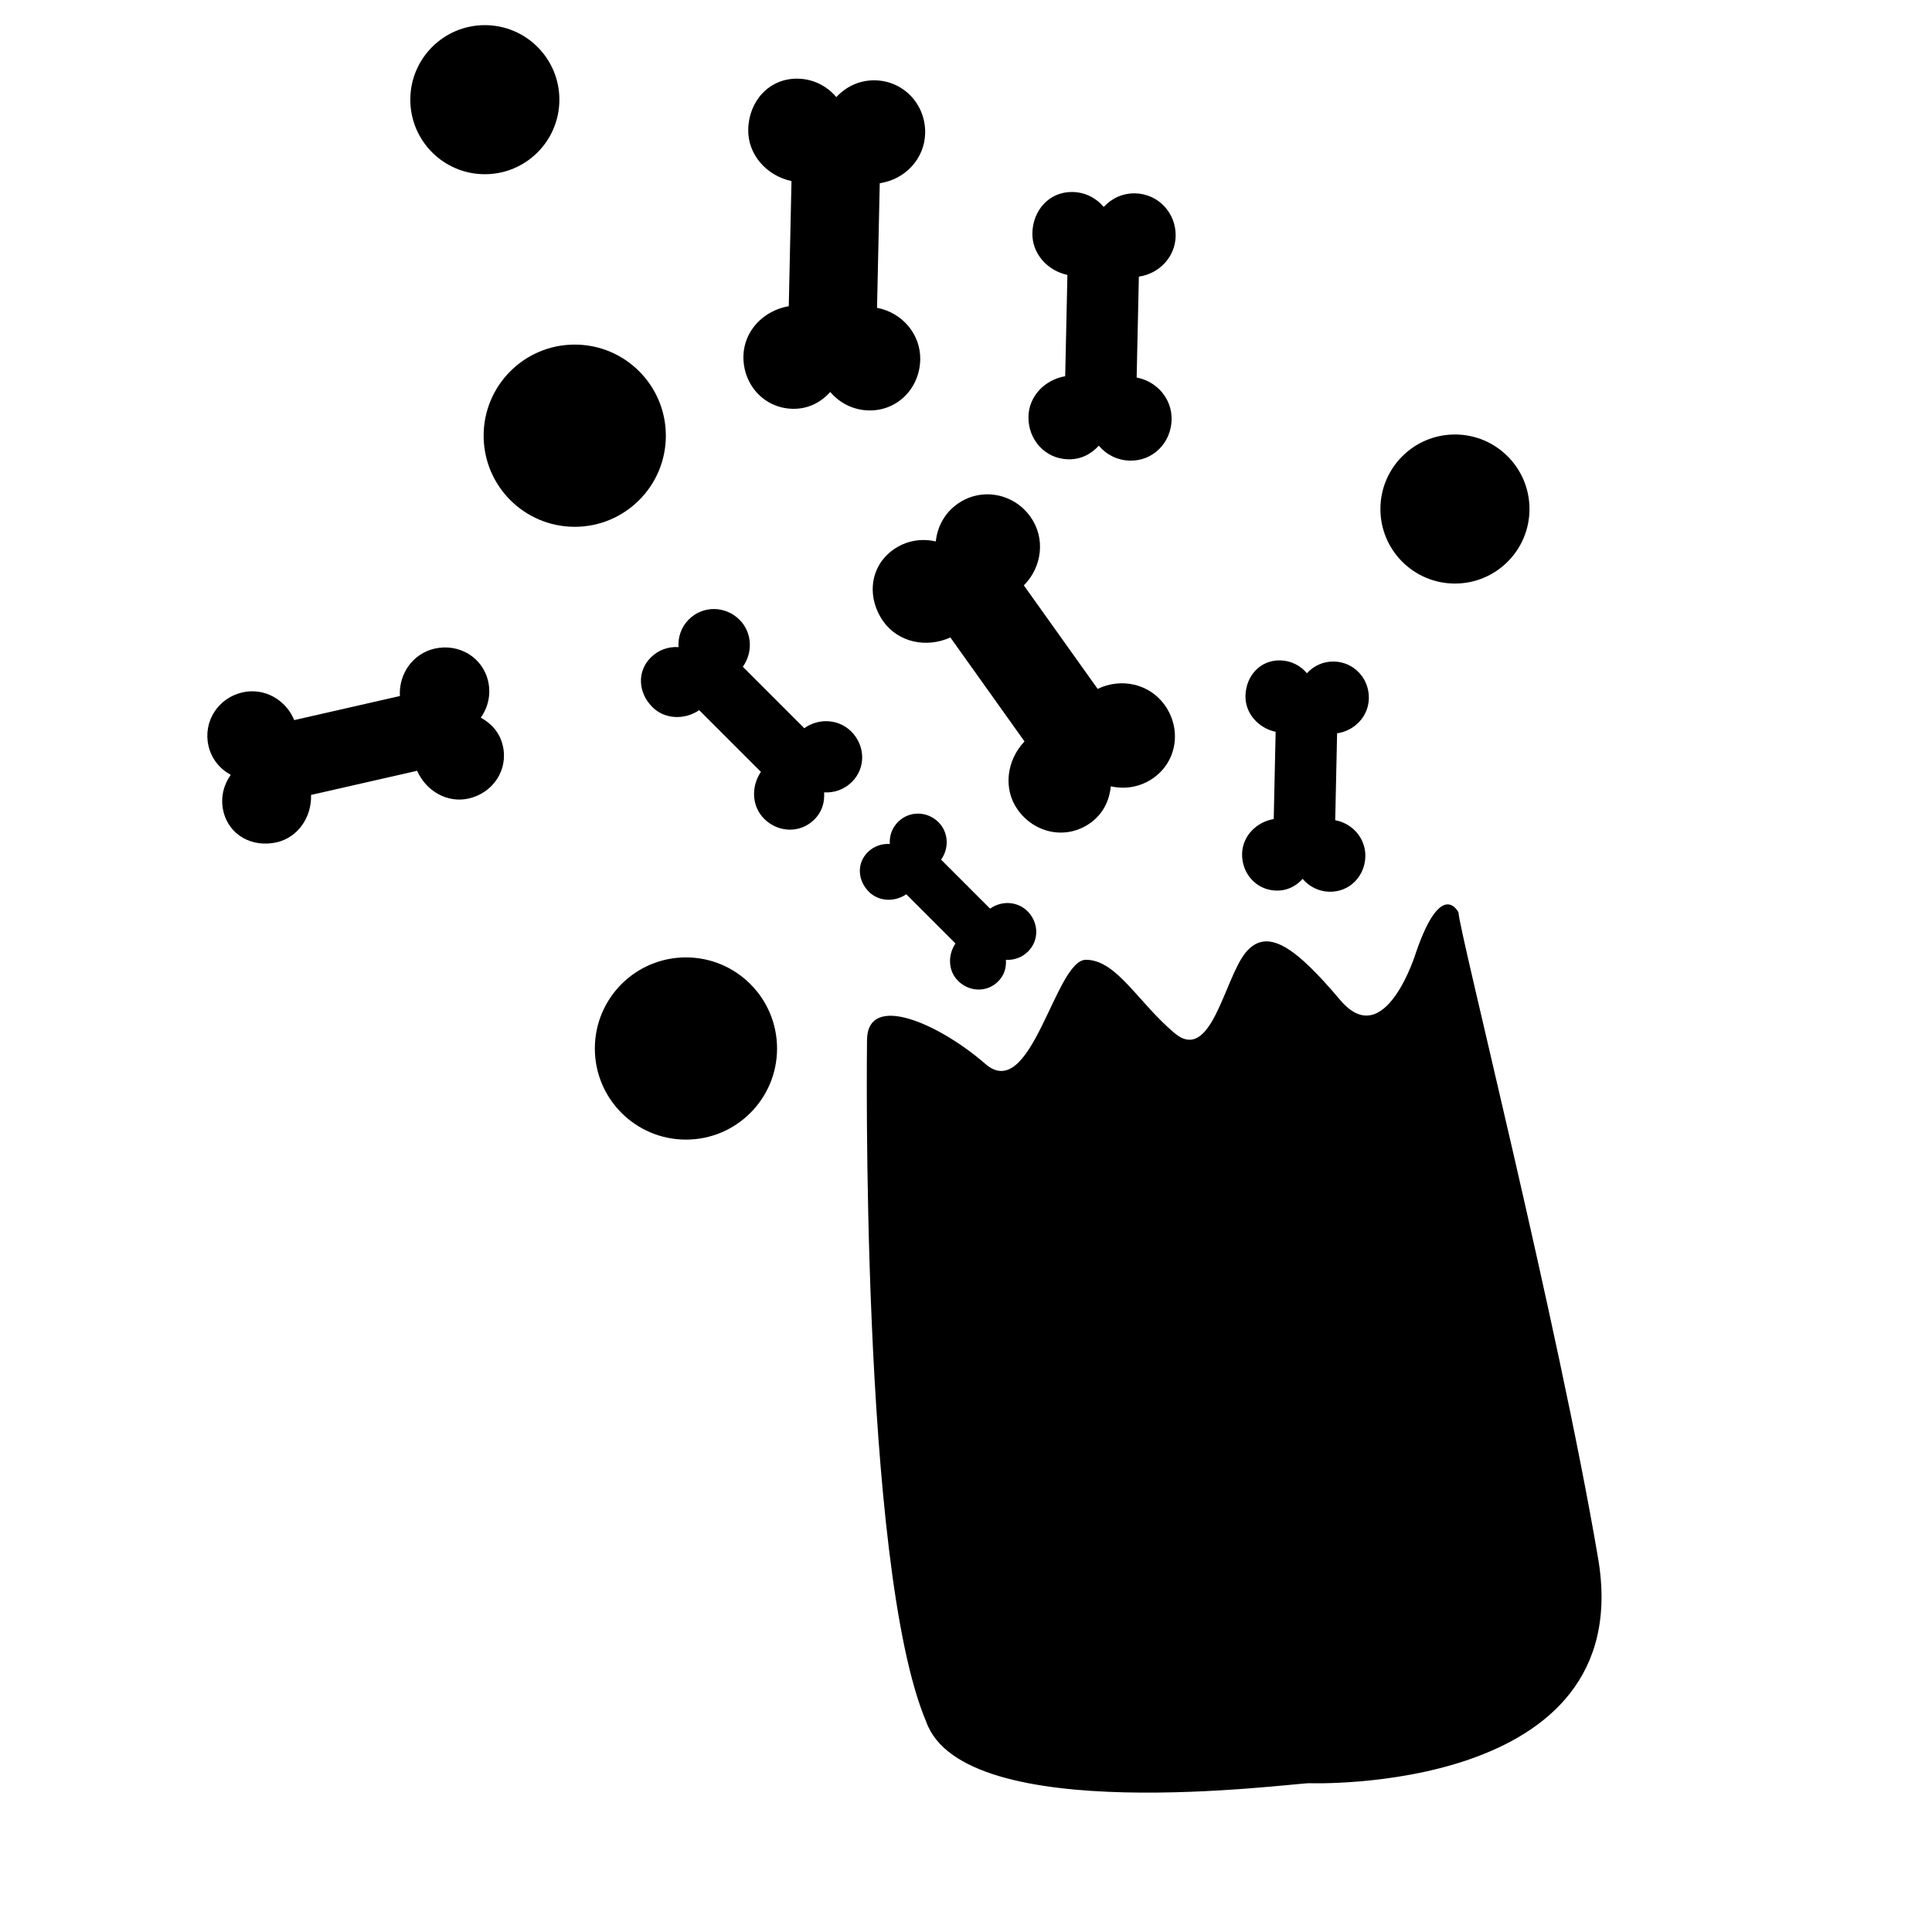
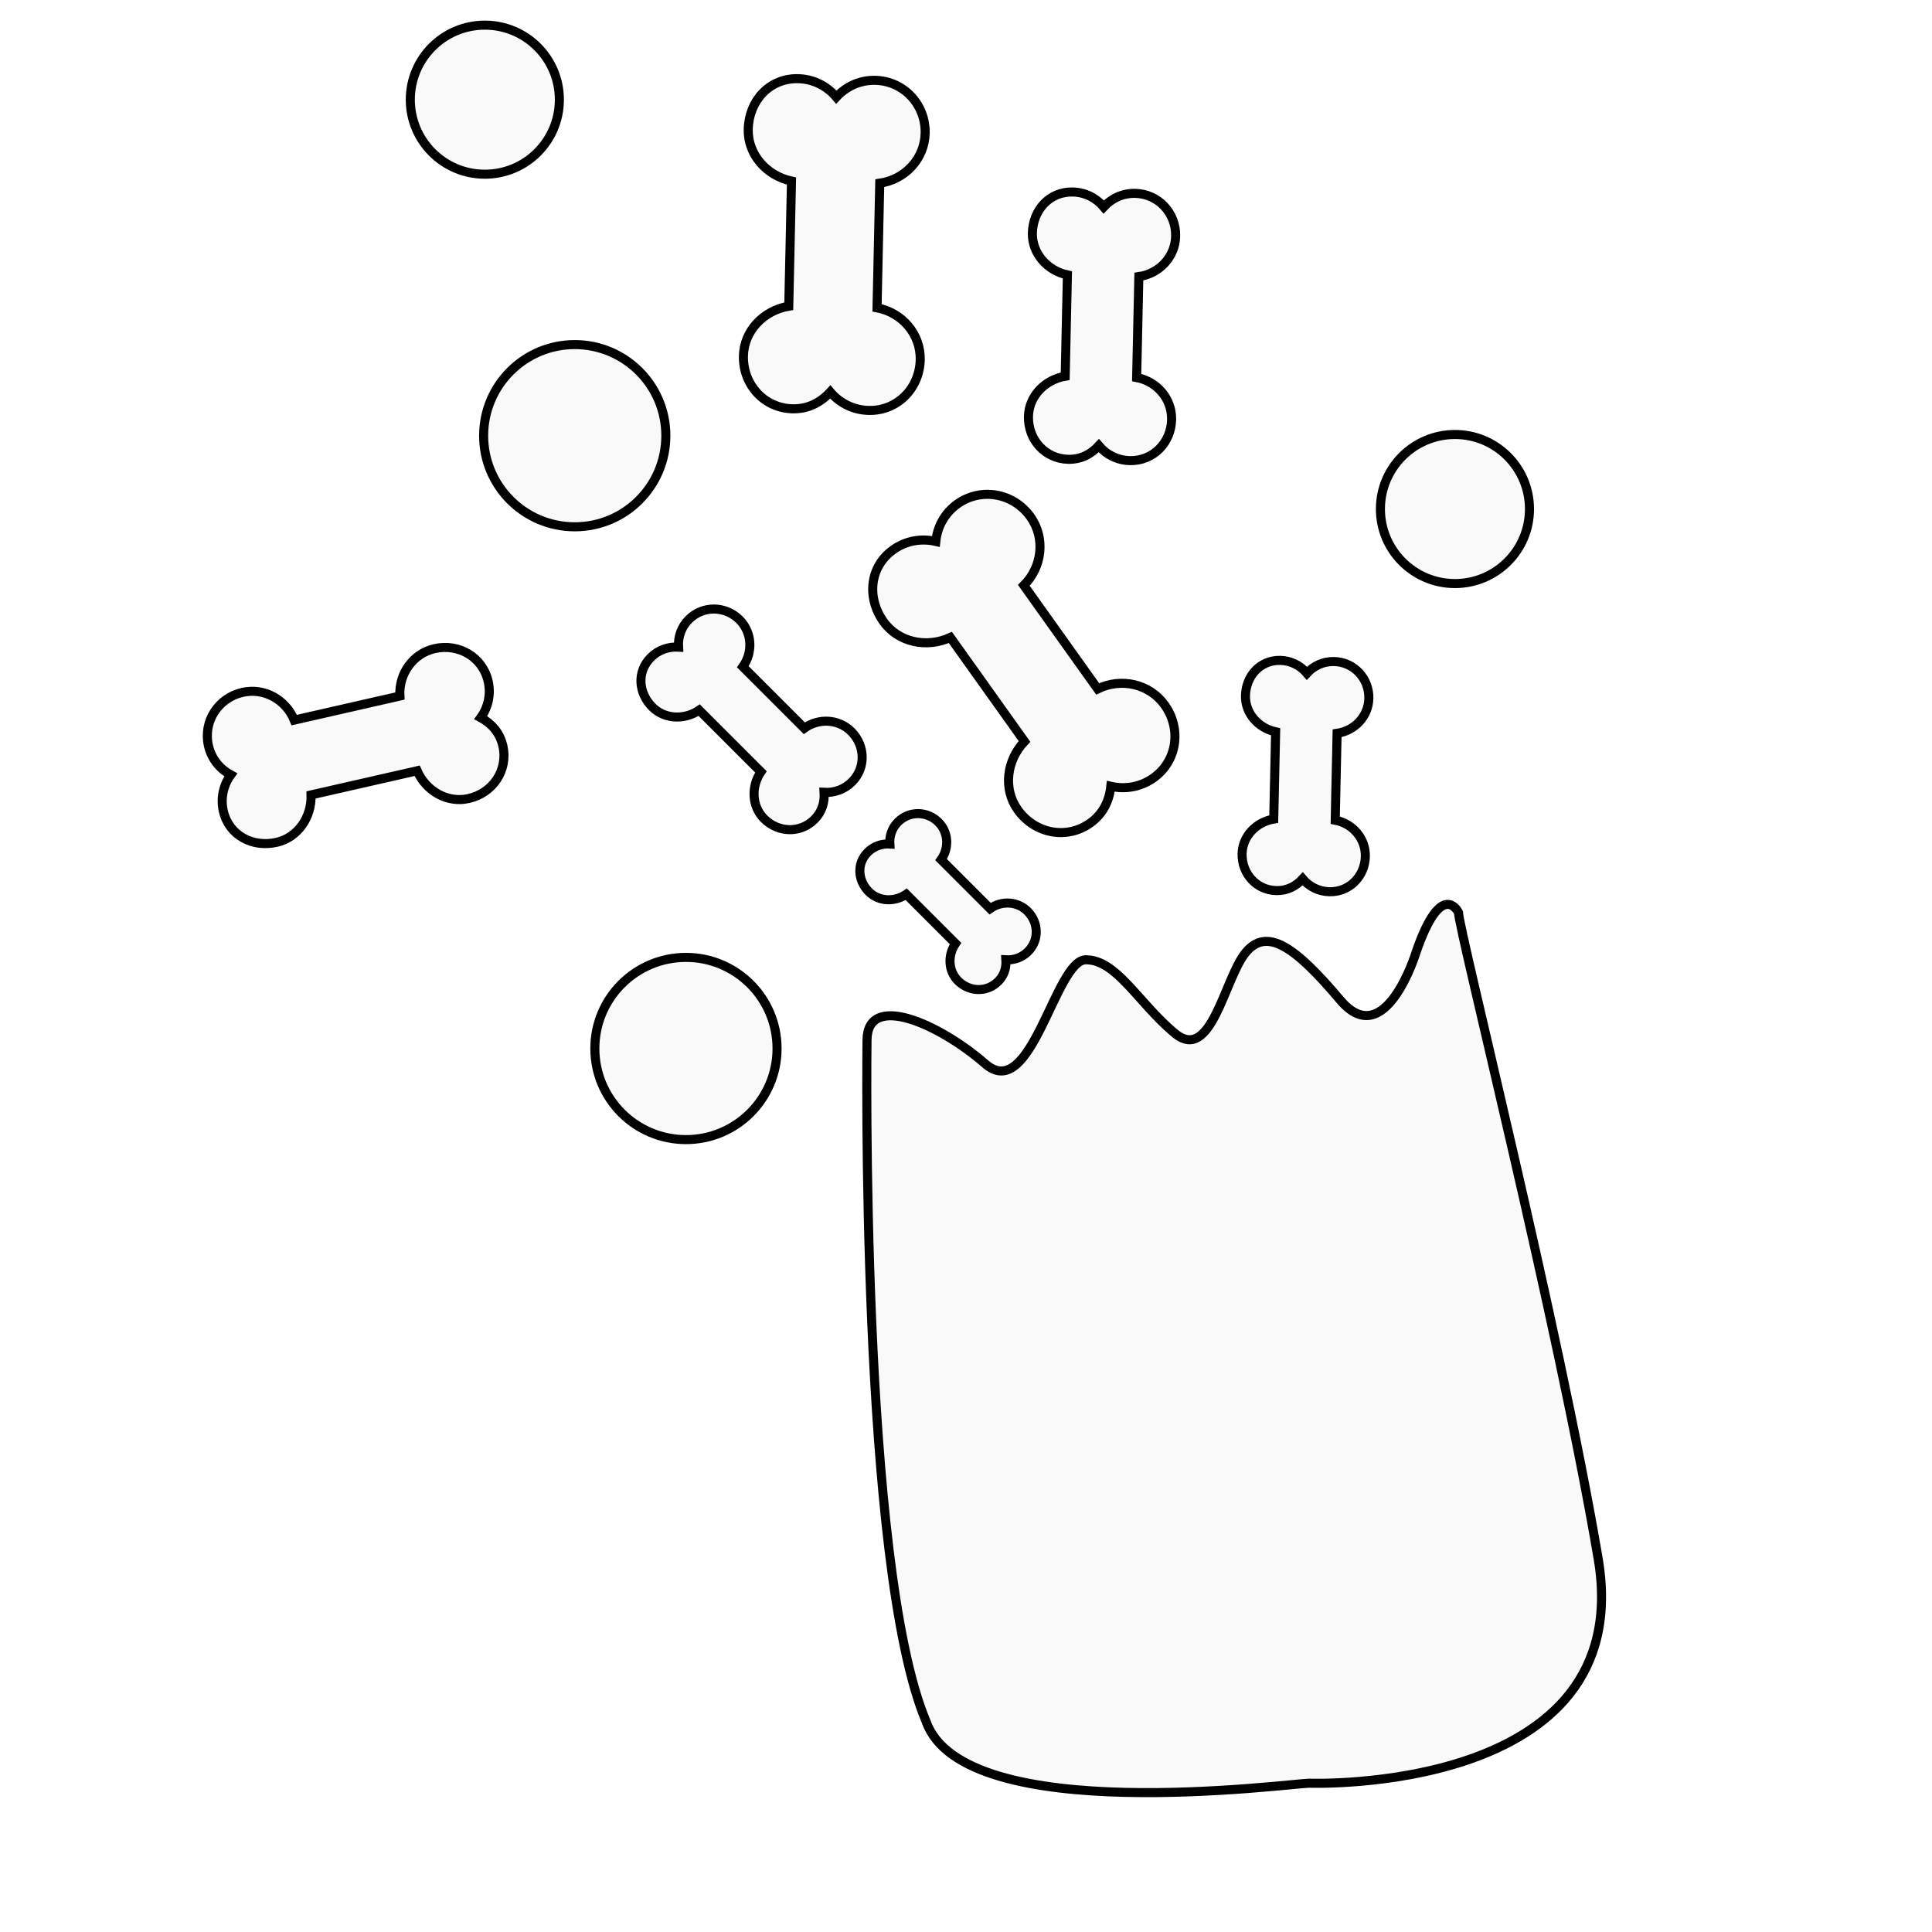
- <svg xmlns="http://www.w3.org/2000/svg" version="1.1" id="Layer_1" x="0px" y="0px" viewBox="0 0 64 64" style="enable-background:new 0 0 64 64;" xml:space="preserve">
-   <path d="M43.377,59.071c0,0,10.895,0.392,9.563-7.446s-4.625-20.849-4.625-21.398c0,0-0.558-1.156-1.411,1.332  c0,0-1.019,3.331-2.508,1.568c-1.489-1.764-2.43-2.43-3.135-1.568c-0.705,0.862-1.137,3.684-2.351,2.665  c-1.215-1.019-1.92-2.43-2.939-2.43s-1.803,4.781-3.331,3.449s-3.912-2.391-3.919-0.784c0,0-0.235,17.401,1.96,22.574  C31.933,60.56,42.75,59.071,43.377,59.071z" />
-   <path d="M33.715,26.826c0.561,0.787,1.613,1,2.4,0.439c0.426-0.304,0.632-0.735,0.682-1.218c0.473,0.11,0.988,0.026,1.415-0.278  c0.787-0.561,0.932-1.627,0.37-2.414c-0.502-0.704-1.443-0.912-2.22-0.534l-2.446-3.43c0.611-0.611,0.721-1.569,0.219-2.272  c-0.561-0.787-1.635-0.984-2.422-0.423C31.287,17,31.049,17.454,31,17.936c-0.473-0.11-0.984-0.03-1.41,0.274  c-0.787,0.561-0.885,1.594-0.324,2.381c0.491,0.688,1.427,0.886,2.216,0.525l2.456,3.445C33.34,25.19,33.224,26.138,33.715,26.826z" />
-   <path d="M26.978,27.146c0.253-0.253,0.343-0.567,0.322-0.898c0.331,0.021,0.669-0.094,0.922-0.347  c0.467-0.467,0.444-1.202-0.023-1.669c-0.418-0.417-1.075-0.452-1.556-0.109l-2.036-2.036c0.343-0.481,0.308-1.139-0.109-1.556  c-0.467-0.467-1.213-0.479-1.68-0.011c-0.253,0.253-0.362,0.585-0.341,0.916c-0.331-0.021-0.666,0.091-0.919,0.344  c-0.467,0.467-0.417,1.174,0.051,1.641c0.408,0.408,1.062,0.436,1.553,0.104l2.044,2.044c-0.332,0.491-0.303,1.143,0.105,1.552  C25.778,27.588,26.511,27.613,26.978,27.146z" />
-   <path d="M7.645,25.669c-0.242,0.335-0.346,0.763-0.247,1.198c0.183,0.803,0.963,1.219,1.766,1.036c0.702-0.16,1.165-0.831,1.14-1.57  l3.514-0.8c0.298,0.677,1.005,1.079,1.707,0.919c0.803-0.183,1.315-0.94,1.133-1.743c-0.099-0.435-0.37-0.738-0.733-0.936  c0.242-0.335,0.345-0.768,0.246-1.203c-0.183-0.803-0.973-1.266-1.776-1.083c-0.718,0.164-1.19,0.835-1.148,1.57l-3.5,0.797  c-0.28-0.681-0.997-1.081-1.715-0.918c-0.803,0.183-1.31,0.963-1.127,1.766C7.003,25.136,7.282,25.471,7.645,25.669z" />
-   <path d="M30.022,29.624l1.63,1.63c-0.265,0.392-0.242,0.912,0.084,1.237c0.373,0.372,0.957,0.392,1.329,0.02  c0.202-0.202,0.274-0.452,0.257-0.716c0.264,0.017,0.534-0.075,0.735-0.277c0.372-0.373,0.354-0.958-0.018-1.331  c-0.333-0.333-0.857-0.36-1.241-0.087l-1.623-1.623c0.273-0.384,0.246-0.908-0.087-1.241c-0.373-0.372-0.967-0.382-1.34-0.009  c-0.202,0.202-0.289,0.467-0.272,0.731c-0.264-0.017-0.531,0.073-0.733,0.274c-0.372,0.373-0.332,0.936,0.04,1.309  C29.109,29.867,29.63,29.889,30.022,29.624z" />
-   <path d="M45.345,23.136c0.014-0.661-0.493-1.207-1.154-1.222c-0.358-0.008-0.673,0.143-0.898,0.388  c-0.214-0.254-0.526-0.418-0.884-0.426c-0.661-0.014-1.136,0.511-1.151,1.172c-0.013,0.577,0.419,1.069,0.999,1.194l-0.063,2.89  c-0.585,0.1-1.035,0.572-1.048,1.149c-0.014,0.661,0.475,1.207,1.135,1.221c0.358,0.008,0.647-0.144,0.871-0.388  c0.214,0.254,0.531,0.418,0.888,0.426c0.661,0.014,1.175-0.51,1.189-1.171c0.013-0.59-0.417-1.089-0.998-1.199l0.062-2.878  C44.881,24.206,45.332,23.726,45.345,23.136z" />
-   <path d="M38.945,7.824c0.017-0.767-0.573-1.402-1.34-1.419c-0.415-0.009-0.782,0.166-1.043,0.45  c-0.248-0.295-0.611-0.486-1.027-0.495c-0.767-0.017-1.319,0.594-1.336,1.361c-0.015,0.67,0.487,1.241,1.16,1.386l-0.073,3.356  c-0.679,0.116-1.203,0.664-1.217,1.334c-0.017,0.767,0.551,1.402,1.318,1.418c0.415,0.009,0.751-0.167,1.012-0.451  c0.248,0.295,0.616,0.486,1.031,0.495c0.767,0.017,1.365-0.593,1.381-1.36c0.015-0.686-0.484-1.265-1.158-1.393l0.073-3.343  C38.406,9.066,38.93,8.509,38.945,7.824z" />
-   <path d="M24.627,11.79c-0.021,0.947,0.681,1.731,1.628,1.752c0.513,0.011,0.927-0.206,1.249-0.557  c0.307,0.364,0.761,0.6,1.274,0.611c0.947,0.021,1.685-0.732,1.706-1.679c0.018-0.847-0.598-1.562-1.431-1.72l0.09-4.128  c0.838-0.122,1.486-0.81,1.504-1.656c0.021-0.947-0.707-1.732-1.655-1.752c-0.513-0.011-0.965,0.206-1.288,0.556  c-0.307-0.364-0.755-0.6-1.268-0.611c-0.947-0.021-1.63,0.733-1.65,1.68c-0.018,0.828,0.601,1.533,1.433,1.712l-0.09,4.145  C25.291,10.285,24.645,10.962,24.627,11.79z" />
-   <circle cx="48.197" cy="16.862" r="2.469" />
-   <circle cx="19.039" cy="14.433" r="3.018" />
-   <circle cx="22.723" cy="34.733" r="3.018" />
-   <circle cx="16.061" cy="3.302" r="2.469" />
+ <svg xmlns="http://www.w3.org/2000/svg" version="1.1" id="Layer_1" x="0px" y="0px" viewBox="0 0 64 64" style="enable-background:new 0 0 64 64;" xml:space="preserve" width="100%" height="100%">
+   <defs id="defs29" />
+   <path d="M43.377,59.071c0,0,10.895,0.392,9.563-7.446s-4.625-20.849-4.625-21.398c0,0-0.558-1.156-1.411,1.332  c0,0-1.019,3.331-2.508,1.568c-1.489-1.764-2.43-2.43-3.135-1.568c-0.705,0.862-1.137,3.684-2.351,2.665  c-1.215-1.019-1.92-2.43-2.939-2.43s-1.803,4.781-3.331,3.449s-3.912-2.391-3.919-0.784c0,0-0.235,17.401,1.96,22.574  C31.933,60.56,42.75,59.071,43.377,59.071z" id="path3" style="fill:#f9f9f9;stroke:#000000;stroke-opacity:1;stroke-width:0.3;stroke-miterlimit:4;stroke-dasharray:none" />
+   <path d="M33.715,26.826c0.561,0.787,1.613,1,2.4,0.439c0.426-0.304,0.632-0.735,0.682-1.218c0.473,0.11,0.988,0.026,1.415-0.278  c0.787-0.561,0.932-1.627,0.37-2.414c-0.502-0.704-1.443-0.912-2.22-0.534l-2.446-3.43c0.611-0.611,0.721-1.569,0.219-2.272  c-0.561-0.787-1.635-0.984-2.422-0.423C31.287,17,31.049,17.454,31,17.936c-0.473-0.11-0.984-0.03-1.41,0.274  c-0.787,0.561-0.885,1.594-0.324,2.381c0.491,0.688,1.427,0.886,2.216,0.525l2.456,3.445C33.34,25.19,33.224,26.138,33.715,26.826z" id="path5" style="fill:#f9f9f9;stroke:#000000;stroke-opacity:1;stroke-width:0.3;stroke-miterlimit:4;stroke-dasharray:none" />
+   <path d="M26.978,27.146c0.253-0.253,0.343-0.567,0.322-0.898c0.331,0.021,0.669-0.094,0.922-0.347  c0.467-0.467,0.444-1.202-0.023-1.669c-0.418-0.417-1.075-0.452-1.556-0.109l-2.036-2.036c0.343-0.481,0.308-1.139-0.109-1.556  c-0.467-0.467-1.213-0.479-1.68-0.011c-0.253,0.253-0.362,0.585-0.341,0.916c-0.331-0.021-0.666,0.091-0.919,0.344  c-0.467,0.467-0.417,1.174,0.051,1.641c0.408,0.408,1.062,0.436,1.553,0.104l2.044,2.044c-0.332,0.491-0.303,1.143,0.105,1.552  C25.778,27.588,26.511,27.613,26.978,27.146z" id="path7" style="fill:#f9f9f9;stroke:#000000;stroke-opacity:1;stroke-width:0.3;stroke-miterlimit:4;stroke-dasharray:none" />
+   <path d="M7.645,25.669c-0.242,0.335-0.346,0.763-0.247,1.198c0.183,0.803,0.963,1.219,1.766,1.036c0.702-0.16,1.165-0.831,1.14-1.57  l3.514-0.8c0.298,0.677,1.005,1.079,1.707,0.919c0.803-0.183,1.315-0.94,1.133-1.743c-0.099-0.435-0.37-0.738-0.733-0.936  c0.242-0.335,0.345-0.768,0.246-1.203c-0.183-0.803-0.973-1.266-1.776-1.083c-0.718,0.164-1.19,0.835-1.148,1.57l-3.5,0.797  c-0.28-0.681-0.997-1.081-1.715-0.918c-0.803,0.183-1.31,0.963-1.127,1.766C7.003,25.136,7.282,25.471,7.645,25.669z" id="path9" style="fill:#f9f9f9;stroke:#000000;stroke-opacity:1;stroke-width:0.3;stroke-miterlimit:4;stroke-dasharray:none" />
+   <path d="M30.022,29.624l1.63,1.63c-0.265,0.392-0.242,0.912,0.084,1.237c0.373,0.372,0.957,0.392,1.329,0.02  c0.202-0.202,0.274-0.452,0.257-0.716c0.264,0.017,0.534-0.075,0.735-0.277c0.372-0.373,0.354-0.958-0.018-1.331  c-0.333-0.333-0.857-0.36-1.241-0.087l-1.623-1.623c0.273-0.384,0.246-0.908-0.087-1.241c-0.373-0.372-0.967-0.382-1.34-0.009  c-0.202,0.202-0.289,0.467-0.272,0.731c-0.264-0.017-0.531,0.073-0.733,0.274c-0.372,0.373-0.332,0.936,0.04,1.309  C29.109,29.867,29.63,29.889,30.022,29.624z" id="path11" style="fill:#f9f9f9;stroke:#000000;stroke-opacity:1;stroke-width:0.3;stroke-miterlimit:4;stroke-dasharray:none" />
+   <path d="M45.345,23.136c0.014-0.661-0.493-1.207-1.154-1.222c-0.358-0.008-0.673,0.143-0.898,0.388  c-0.214-0.254-0.526-0.418-0.884-0.426c-0.661-0.014-1.136,0.511-1.151,1.172c-0.013,0.577,0.419,1.069,0.999,1.194l-0.063,2.89  c-0.585,0.1-1.035,0.572-1.048,1.149c-0.014,0.661,0.475,1.207,1.135,1.221c0.358,0.008,0.647-0.144,0.871-0.388  c0.214,0.254,0.531,0.418,0.888,0.426c0.661,0.014,1.175-0.51,1.189-1.171c0.013-0.59-0.417-1.089-0.998-1.199l0.062-2.878  C44.881,24.206,45.332,23.726,45.345,23.136z" id="path13" style="fill:#f9f9f9;stroke:#000000;stroke-opacity:1;stroke-width:0.3;stroke-miterlimit:4;stroke-dasharray:none" />
+   <path d="M38.945,7.824c0.017-0.767-0.573-1.402-1.34-1.419c-0.415-0.009-0.782,0.166-1.043,0.45  c-0.248-0.295-0.611-0.486-1.027-0.495c-0.767-0.017-1.319,0.594-1.336,1.361c-0.015,0.67,0.487,1.241,1.16,1.386l-0.073,3.356  c-0.679,0.116-1.203,0.664-1.217,1.334c-0.017,0.767,0.551,1.402,1.318,1.418c0.415,0.009,0.751-0.167,1.012-0.451  c0.248,0.295,0.616,0.486,1.031,0.495c0.767,0.017,1.365-0.593,1.381-1.36c0.015-0.686-0.484-1.265-1.158-1.393l0.073-3.343  C38.406,9.066,38.93,8.509,38.945,7.824z" id="path15" style="fill:#f9f9f9;stroke:#000000;stroke-opacity:1;stroke-width:0.3;stroke-miterlimit:4;stroke-dasharray:none" />
+   <path d="M24.627,11.79c-0.021,0.947,0.681,1.731,1.628,1.752c0.513,0.011,0.927-0.206,1.249-0.557  c0.307,0.364,0.761,0.6,1.274,0.611c0.947,0.021,1.685-0.732,1.706-1.679c0.018-0.847-0.598-1.562-1.431-1.72l0.09-4.128  c0.838-0.122,1.486-0.81,1.504-1.656c0.021-0.947-0.707-1.732-1.655-1.752c-0.513-0.011-0.965,0.206-1.288,0.556  c-0.307-0.364-0.755-0.6-1.268-0.611c-0.947-0.021-1.63,0.733-1.65,1.68c-0.018,0.828,0.601,1.533,1.433,1.712l-0.09,4.145  C25.291,10.285,24.645,10.962,24.627,11.79z" id="path17" style="fill:#f9f9f9;stroke:#000000;stroke-opacity:1;stroke-width:0.3;stroke-miterlimit:4;stroke-dasharray:none" />
+   <circle cx="48.197" cy="16.862" r="2.469" id="circle19" style="fill:#f9f9f9;stroke:#000000;stroke-opacity:1;stroke-width:0.3;stroke-miterlimit:4;stroke-dasharray:none" />
+   <circle cx="19.039" cy="14.433" r="3.018" id="circle21" style="fill:#f9f9f9;stroke:#000000;stroke-opacity:1;stroke-width:0.3;stroke-miterlimit:4;stroke-dasharray:none" />
+   <circle cx="22.723" cy="34.733" r="3.018" id="circle23" style="fill:#f9f9f9;stroke:#000000;stroke-opacity:1;stroke-width:0.3;stroke-miterlimit:4;stroke-dasharray:none" />
+   <circle cx="16.061" cy="3.302" r="2.469" id="circle25" style="fill:#f9f9f9;stroke:#000000;stroke-opacity:1;stroke-width:0.3;stroke-miterlimit:4;stroke-dasharray:none" />
</svg>
